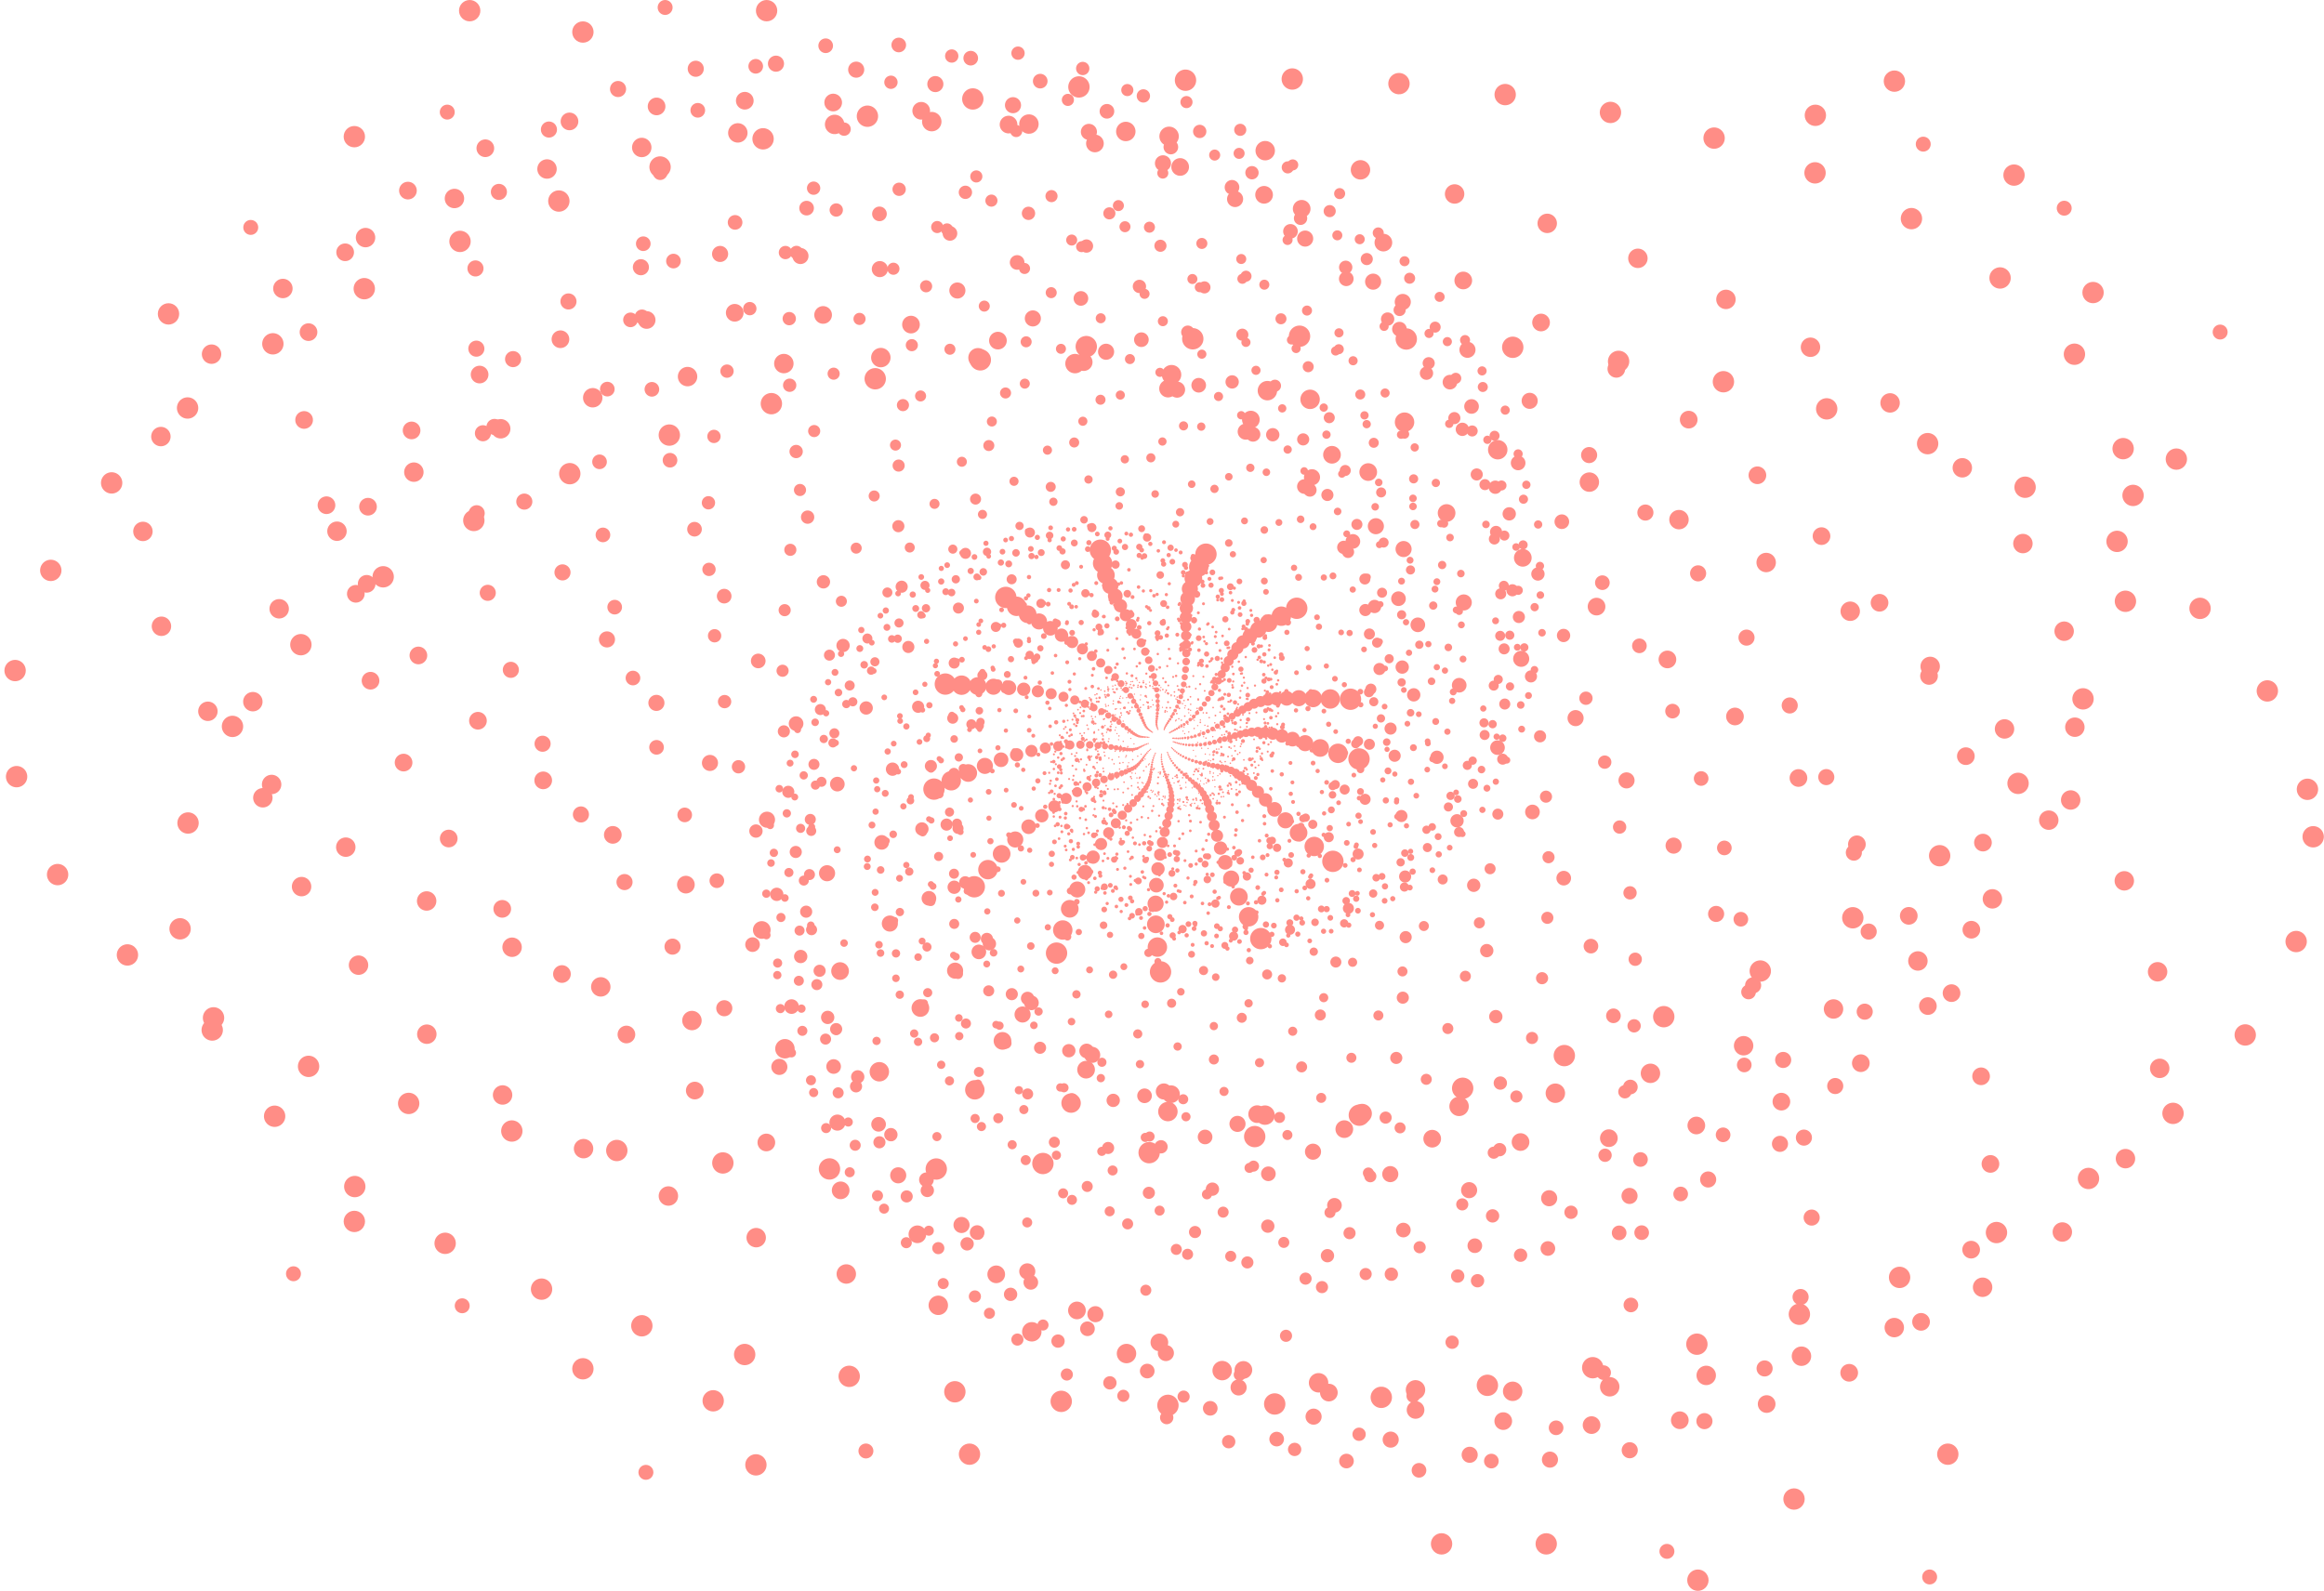
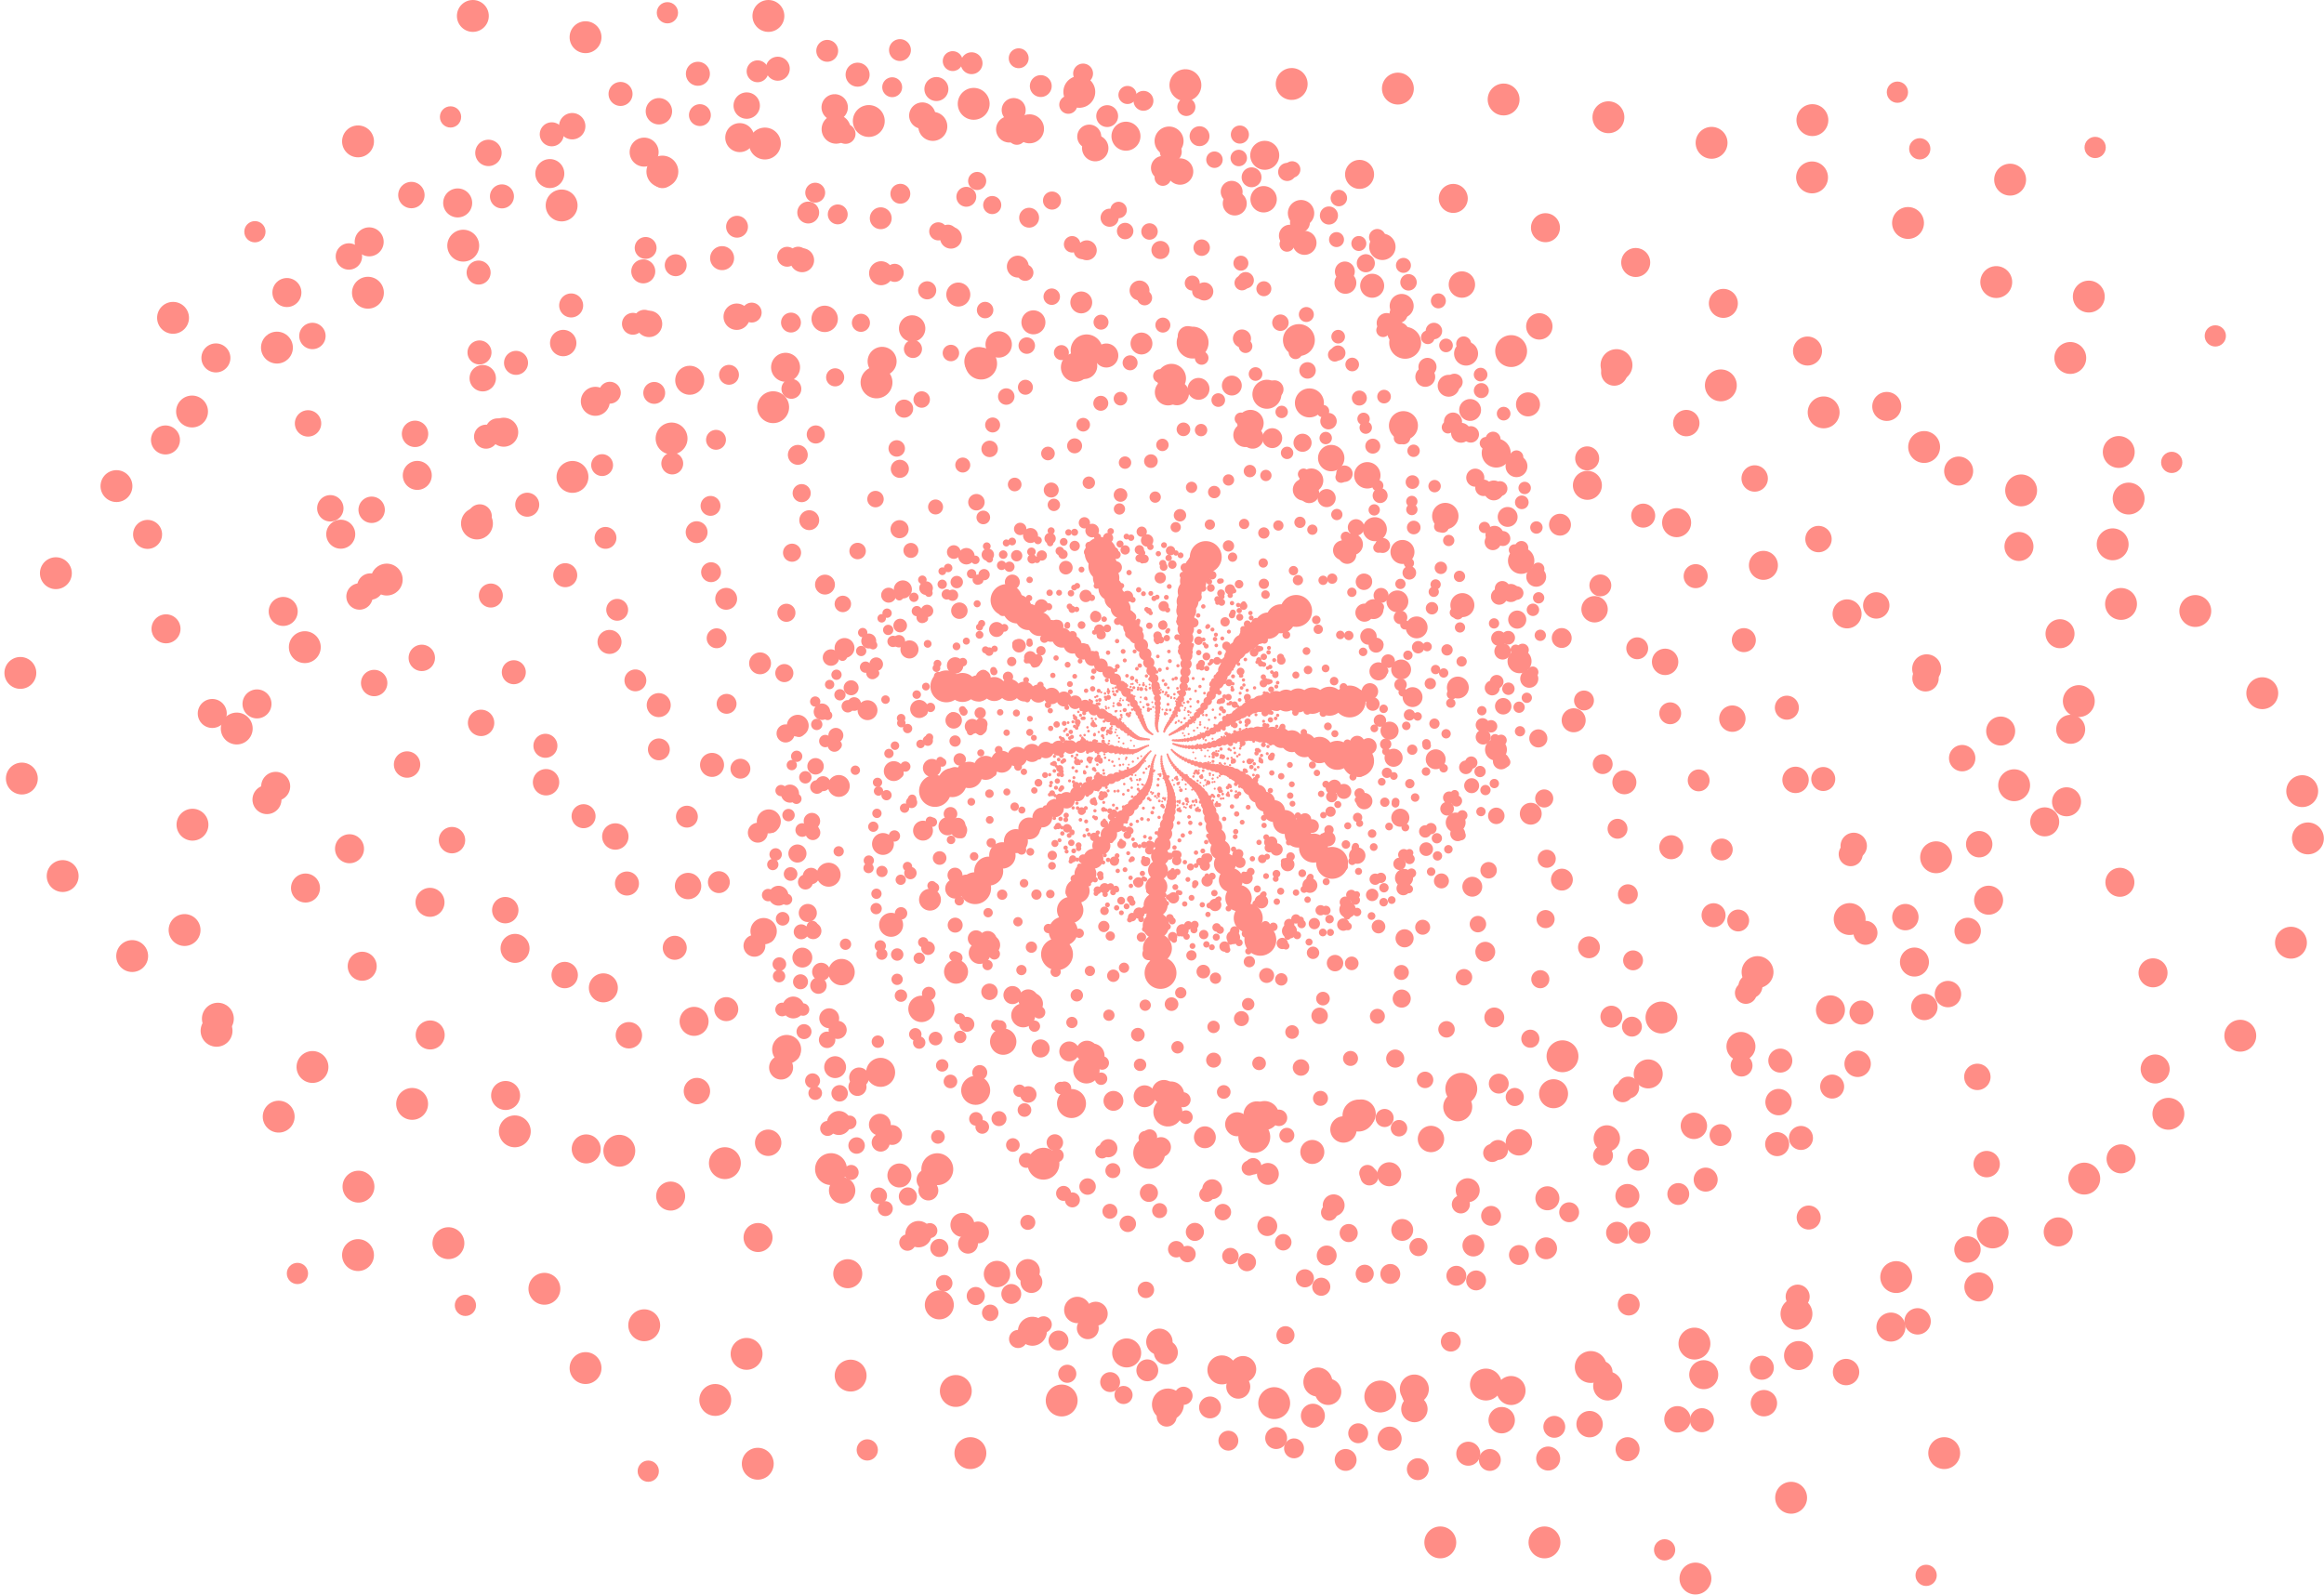
- <svg xmlns="http://www.w3.org/2000/svg" id="Layer_2" viewBox="0 0 1088.01 745">
+ <svg xmlns="http://www.w3.org/2000/svg" id="Layer_2" viewBox="0 0 1093.01 750">
  <defs>
    <style>
      .cls-1 {
        stroke-dasharray: 0 5.2;
-         stroke-width: 1.04px;
+         stroke-width: 1.56px;
      }

      .cls-1, .cls-2, .cls-3, .cls-4, .cls-5, .cls-6, .cls-7, .cls-8, .cls-9, .cls-10, .cls-11, .cls-12, .cls-13, .cls-14, .cls-15, .cls-16, .cls-17, .cls-18, .cls-19, .cls-20, .cls-21, .cls-22, .cls-23, .cls-24, .cls-25, .cls-26, .cls-27, .cls-28, .cls-29, .cls-30, .cls-31 {
        fill: none;
        stroke: #ff8d86;
        stroke-linecap: round;
        stroke-linejoin: round;
      }

      .cls-2 {
+         stroke-dasharray: 0 25.84;
+         stroke-width: 7.75px;
+       }
+ 
+       .cls-3 {
+         stroke-dasharray: 0 7.58;
+         stroke-width: 2.27px;
+       }
+ 
+       .cls-4 {
+         stroke-dasharray: 0 23.51;
+         stroke-width: 7.05px;
+       }
+ 
+       .cls-5 {
+         stroke-dasharray: 0 31.2;
+         stroke-width: 9.36px;
+       }
+ 
+       .cls-6 {
+         stroke-dasharray: 0 45.5;
+         stroke-width: 13.65px;
+       }
+ 
+       .cls-7 {
+         stroke-dasharray: 0 2.95;
+         stroke-width: .89px;
+       }
+ 
+       .cls-8 {
+         stroke-dasharray: 0 14.67;
+         stroke-width: 4.4px;
+       }
+ 
+       .cls-9 {
+         stroke-dasharray: 0 19.47;
+         stroke-width: 5.84px;
+       }
+ 
+       .cls-10 {
+         stroke-dasharray: 0 6.28;
+         stroke-width: 1.88px;
+       }
+ 
+       .cls-11 {
+         stroke-dasharray: 0 50;
+         stroke-width: 15px;
+       }
+ 
+       .cls-12 {
+         stroke-dasharray: 0 4.31;
+         stroke-width: 1.29px;
+       }
+ 
+       .cls-13 {
+         stroke-dasharray: 0 12.15;
+         stroke-width: 3.65px;
+       }
+ 
+       .cls-14 {
+         stroke-dasharray: 0 17.72;
+         stroke-width: 5.32px;
+       }
+ 
+       .cls-15 {
+         stroke-dasharray: 0 10.06;
+         stroke-width: 3.02px;
+       }
+ 
+       .cls-16 {
+         stroke-dasharray: 0 13.35;
+         stroke-width: 4.01px;
+       }
+ 
+       .cls-17 {
        stroke-dasharray: 0 3.24;
-         stroke-width: .65px;
-       }
- 
-       .cls-3 {
-         stroke-dasharray: 0 25.84;
-         stroke-width: 5.17px;
-       }
- 
-       .cls-4 {
-         stroke-dasharray: 0 8.33;
-         stroke-width: 1.67px;
-       }
- 
-       .cls-5 {
-         stroke-dasharray: 0 14.67;
-         stroke-width: 2.93px;
-       }
- 
-       .cls-6 {
-         stroke-dasharray: 0 11.06;
-         stroke-width: 2.21px;
-       }
- 
-       .cls-7 {
-         stroke-dasharray: 0 10.06;
-         stroke-width: 2.01px;
-       }
- 
-       .cls-8 {
-         stroke-dasharray: 0 45.5;
-         stroke-width: 9.1px;
-       }
- 
-       .cls-9 {
-         stroke-dasharray: 0 31.2;
-         stroke-width: 6.24px;
-       }
- 
-       .cls-10 {
-         stroke-dasharray: 0 2.95;
-         stroke-width: .59px;
-       }
- 
-       .cls-11 {
-         stroke-dasharray: 0 4.31;
-         stroke-width: .86px;
-       }
- 
-       .cls-12 {
-         stroke-dasharray: 0 7.58;
-         stroke-width: 1.52px;
-       }
- 
-       .cls-13 {
-         stroke-dasharray: 0 19.47;
-         stroke-width: 3.89px;
-       }
- 
-       .cls-14 {
-         stroke-dasharray: 0 12.15;
-         stroke-width: 2.43px;
-       }
- 
-       .cls-15 {
-         stroke-dasharray: 0 50;
-         stroke-width: 10px;
-       }
- 
-       .cls-16 {
-         stroke-dasharray: 0 6.9;
-         stroke-width: 1.38px;
-       }
- 
-       .cls-17 {
-         stroke-dasharray: 0 17.72;
-         stroke-width: 3.54px;
+         stroke-width: .97px;
      }

      .cls-18 {
-         stroke-dasharray: 0 13.35;
-         stroke-width: 2.67px;
-       }
- 
-       .cls-19 {
        stroke-dasharray: 0 28.39;
-         stroke-width: 5.68px;
-       }
- 
-       .cls-20 {
-         stroke-dasharray: 0 6.28;
-         stroke-width: 1.26px;
+         stroke-width: 8.52px;
      }

      .cls-32 {
        fill: #ff8d86;
      }

+       .cls-19 {
+         stroke-dasharray: 0 4.73;
+         stroke-width: 1.42px;
+       }
+ 
+       .cls-20 {
+         stroke-dasharray: 0 37.68;
+         stroke-width: 11.3px;
+       }
+ 
      .cls-21 {
-         stroke-dasharray: 0 4.73;
-         stroke-width: .95px;
+         stroke-dasharray: 0 5.71;
+         stroke-width: 1.71px;
      }

      .cls-22 {
        stroke-dasharray: 0 21.4;
-         stroke-width: 4.28px;
+         stroke-width: 6.42px;
      }

      .cls-23 {
-         stroke-dasharray: 0 5.71;
-         stroke-width: 1.14px;
+         stroke-dasharray: 0 9.16;
+         stroke-width: 2.75px;
      }

      .cls-24 {
+         stroke-dasharray: 0 8.33;
+         stroke-width: 2.5px;
+       }
+ 
+       .cls-25 {
+         stroke-dasharray: 0 6.9;
+         stroke-width: 2.07px;
+       }
+ 
+       .cls-26 {
        stroke-dasharray: 0 3.57;
-         stroke-width: .71px;
-       }
- 
-       .cls-25 {
+         stroke-width: 1.07px;
+       }
+ 
+       .cls-27 {
        stroke-dasharray: 0 3.92;
-         stroke-width: .78px;
-       }
- 
-       .cls-26 {
-         stroke-dasharray: 0 9.16;
-         stroke-width: 1.83px;
-       }
- 
-       .cls-27 {
+         stroke-width: 1.18px;
+       }
+ 
+       .cls-28 {
        stroke-dasharray: 0 41.4;
-         stroke-width: 8.28px;
-       }
- 
-       .cls-28 {
-         stroke-dasharray: 0 23.51;
-         stroke-width: 4.7px;
+         stroke-width: 12.42px;
      }

      .cls-29 {
+         stroke-dasharray: 0 11.06;
+         stroke-width: 3.32px;
+       }
+ 
+       .cls-30 {
        stroke-dasharray: 0 34.29;
-         stroke-width: 6.86px;
-       }
- 
-       .cls-30 {
-         stroke-dasharray: 0 37.68;
-         stroke-width: 7.54px;
+         stroke-width: 10.29px;
      }

      .cls-31 {
        stroke-dasharray: 0 16.12;
-         stroke-width: 3.22px;
+         stroke-width: 4.84px;
      }
    </style>
  </defs>
  <g id="high_good">
    <g>
      <g>
        <g>
-           <ellipse class="cls-10" cx="545.6" cy="343.77" rx="14.76" ry="29.53" transform="translate(-97.08 396.8) rotate(-36.93)" />
-           <ellipse class="cls-10" cx="542.08" cy="351.31" rx="14.76" ry="29.53" transform="translate(-103.76 338.76) rotate(-31.83)" />
-           <circle class="cls-10" cx="543.37" cy="347.36" r="5.91" />
-         </g>
-         <g>
-           <ellipse class="cls-2" cx="544.7" cy="343.09" rx="16.22" ry="32.45" transform="translate(-64.97 549.76) rotate(-50.93)" />
-           <ellipse class="cls-2" cx="542.96" cy="352.08" rx="16.22" ry="32.45" transform="translate(-87.9 496.23) rotate(-45.83)" />
-           <circle class="cls-2" cx="543.29" cy="347.52" r="6.49" />
-         </g>
-         <g>
-           <ellipse class="cls-24" cx="543.57" cy="342.61" rx="17.83" ry="35.66" transform="translate(2.92 689.81) rotate(-64.93)" />
-           <ellipse class="cls-24" cx="544.1" cy="352.66" rx="17.83" ry="35.66" transform="translate(-34.22 645.84) rotate(-59.83)" />
-           <circle class="cls-24" cx="543.24" cy="347.71" r="7.13" />
-         </g>
-         <g>
-           <ellipse class="cls-25" cx="542.23" cy="342.4" rx="19.59" ry="39.18" transform="translate(102.1 808.82) rotate(-78.93)" />
-           <ellipse class="cls-25" cx="545.47" cy="352.97" rx="19.59" ry="39.18" transform="translate(54.57 778.58) rotate(-73.83)" />
-           <circle class="cls-25" cx="543.24" cy="347.93" r="7.84" />
-         </g>
-         <g>
-           <ellipse class="cls-11" cx="540.75" cy="342.54" rx="43.06" ry="21.53" transform="translate(-16.81 28.1) rotate(-2.93)" />
-           <ellipse class="cls-11" cx="547.01" cy="352.94" rx="21.53" ry="43.06" transform="translate(173.63 886.22) rotate(-87.83)" />
-           <circle class="cls-11" cx="543.29" cy="348.16" r="8.61" />
-         </g>
-         <g>
-           <ellipse class="cls-21" cx="539.21" cy="343.07" rx="47.32" ry="23.66" transform="translate(-76.54 171.9) rotate(-16.93)" />
-           <ellipse class="cls-21" cx="548.65" cy="352.5" rx="47.32" ry="23.66" transform="translate(-60.62 119.99) rotate(-11.83)" />
-           <circle class="cls-21" cx="543.41" cy="348.39" r="9.46" />
-         </g>
-         <g>
-           <ellipse class="cls-1" cx="537.71" cy="344.05" rx="52" ry="26" transform="translate(-100.37 325.32) rotate(-30.93)" />
-           <ellipse class="cls-1" cx="550.28" cy="351.6" rx="52" ry="26" transform="translate(-98.22 274.92) rotate(-25.83)" />
-           <circle class="cls-1" cx="543.6" cy="348.61" r="10.4" />
-         </g>
-         <g>
-           <ellipse class="cls-23" cx="536.37" cy="345.49" rx="57.14" ry="28.57" transform="translate(-87.36 479.72) rotate(-44.93)" />
-           <ellipse class="cls-23" cx="551.78" cy="350.2" rx="57.14" ry="28.57" transform="translate(-96.26 434.71) rotate(-39.83)" />
-           <circle class="cls-23" cx="543.86" cy="348.79" r="11.43" />
-         </g>
-         <g>
-           <ellipse class="cls-20" cx="535.32" cy="347.39" rx="62.79" ry="31.39" transform="translate(-38.5 626.64) rotate(-58.93)" />
-           <ellipse class="cls-20" cx="553" cy="348.31" rx="62.79" ry="31.39" transform="translate(-54.54 589.19) rotate(-53.83)" />
-           <circle class="cls-20" cx="544.19" cy="348.91" r="12.56" />
-         </g>
-         <g>
-           <ellipse class="cls-16" cx="534.71" cy="349.69" rx="69" ry="34.5" transform="translate(43.47 758.21) rotate(-72.93)" />
-           <ellipse class="cls-16" cx="553.81" cy="345.97" rx="69" ry="34.5" transform="translate(24.45 728.3) rotate(-67.83)" />
-           <circle class="cls-16" cx="544.57" cy="348.95" r="13.8" />
-         </g>
-         <g>
-           <ellipse class="cls-12" cx="534.66" cy="352.31" rx="75.82" ry="37.91" transform="translate(154.24 867.35) rotate(-86.93)" />
-           <ellipse class="cls-12" cx="554.04" cy="343.26" rx="75.82" ry="37.91" transform="translate(135.55 842.92) rotate(-81.83)" />
-           <circle class="cls-12" cx="544.98" cy="348.9" r="15.16" />
-         </g>
-         <g>
-           <ellipse class="cls-4" cx="535.32" cy="355.11" rx="41.66" ry="83.32" transform="translate(-57.63 107.96) rotate(-10.93)" />
-           <ellipse class="cls-4" cx="553.57" cy="340.31" rx="41.66" ry="83.32" transform="translate(-31.72 58.02) rotate(-5.83)" />
-           <circle class="cls-4" cx="545.41" cy="348.73" r="16.66" />
-         </g>
-         <g>
-           <ellipse class="cls-26" cx="536.75" cy="357.92" rx="45.78" ry="91.56" transform="translate(-100.86 259.61) rotate(-24.93)" />
-           <ellipse class="cls-26" cx="552.29" cy="337.29" rx="45.78" ry="91.56" transform="translate(-81.68 207.38) rotate(-19.83)" />
-           <circle class="cls-26" cx="545.82" cy="348.44" r="18.31" />
-         </g>
-         <g>
-           <ellipse class="cls-7" cx="539.04" cy="360.54" rx="50.31" ry="100.62" transform="translate(-106.84 418.8) rotate(-38.93)" />
-           <ellipse class="cls-7" cx="550.11" cy="334.41" rx="50.31" ry="100.62" transform="translate(-93.04 362.91) rotate(-33.83)" />
-           <circle class="cls-7" cx="546.18" cy="348.01" r="20.12" />
-         </g>
-         <g>
-           <ellipse class="cls-6" cx="542.17" cy="362.72" rx="55.28" ry="110.57" transform="translate(-74.06 576.69) rotate(-52.93)" />
-           <ellipse class="cls-6" cx="547.03" cy="331.92" rx="55.28" ry="110.57" transform="translate(-66.2 514.55) rotate(-47.83)" />
-           <circle class="cls-6" cx="546.45" cy="347.47" r="22.11" />
-         </g>
-         <g>
-           <ellipse class="cls-14" cx="546.08" cy="364.22" rx="60.75" ry="121.5" transform="translate(-2.98 723.92) rotate(-66.93)" />
-           <ellipse class="cls-14" cx="543.08" cy="330.08" rx="60.75" ry="121.5" transform="translate(-4.27 653.03) rotate(-61.83)" />
-           <circle class="cls-14" cx="546.6" cy="346.81" r="24.3" />
-         </g>
-         <g>
-           <ellipse class="cls-18" cx="550.66" cy="364.77" rx="66.76" ry="133.52" transform="translate(103.65 851.05) rotate(-80.93)" />
-           <ellipse class="cls-18" cx="538.38" cy="329.17" rx="66.76" ry="133.52" transform="translate(87.45 770.61) rotate(-75.83)" />
-           <circle class="cls-18" cx="546.58" cy="346.08" r="26.7" />
-         </g>
-         <g>
-           <ellipse class="cls-5" cx="555.68" cy="364.15" rx="146.73" ry="73.36" transform="translate(-29.25 49.12) rotate(-4.93)" />
-           <ellipse class="cls-5" cx="533.13" cy="329.45" rx="73.36" ry="146.73" transform="translate(202.12 861.61) rotate(-89.83)" />
-           <circle class="cls-5" cx="546.37" cy="345.3" r="29.35" />
-         </g>
-         <g>
-           <ellipse class="cls-31" cx="560.87" cy="362.14" rx="161.24" ry="80.62" transform="translate(-87.15 201.56) rotate(-18.93)" />
-           <ellipse class="cls-31" cx="527.6" cy="331.14" rx="161.24" ry="80.62" transform="translate(-63.87 135.75) rotate(-13.83)" />
-           <circle class="cls-31" cx="545.93" cy="344.52" r="32.25" />
-         </g>
-         <g>
-           <ellipse class="cls-17" cx="565.87" cy="358.63" rx="177.18" ry="88.59" transform="translate(-104.04 365.25) rotate(-32.93)" />
-           <ellipse class="cls-17" cx="522.16" cy="334.42" rx="177.18" ry="88.59" transform="translate(-95.73 282.48) rotate(-27.83)" />
-           <circle class="cls-17" cx="545.26" cy="343.81" r="35.44" />
-         </g>
-         <g>
-           <ellipse class="cls-13" cx="570.27" cy="353.55" rx="194.71" ry="97.35" transform="translate(-77.43 528.73) rotate(-46.93)" />
-           <ellipse class="cls-13" cx="517.23" cy="339.36" rx="194.71" ry="97.35" transform="translate(-94.5 431.47) rotate(-41.83)" />
-           <circle class="cls-13" cx="544.35" cy="343.23" r="38.94" />
-         </g>
-         <g>
-           <ellipse class="cls-22" cx="573.62" cy="346.97" rx="213.96" ry="106.98" transform="translate(-8.34 679.76) rotate(-60.93)" />
-           <ellipse class="cls-22" cx="513.28" cy="345.94" rx="213.96" ry="106.98" transform="translate(-61.21 576.34) rotate(-55.83)" />
-           <circle class="cls-22" cx="543.23" cy="342.86" r="42.79" />
-         </g>
-         <g>
-           <ellipse class="cls-28" cx="575.43" cy="339.06" rx="235.13" ry="117.56" transform="translate(98.43 806.56) rotate(-74.93)" />
-           <ellipse class="cls-28" cx="510.82" cy="354" rx="235.13" ry="117.56" transform="translate(2.41 711.46) rotate(-69.83)" />
-           <circle class="cls-28" cx="541.94" cy="342.75" r="47.03" />
-         </g>
-         <g>
-           <ellipse class="cls-3" cx="575.26" cy="330.15" rx="258.38" ry="129.19" transform="translate(234.44 899.15) rotate(-88.93)" />
-           <ellipse class="cls-3" cx="510.34" cy="363.25" rx="258.38" ry="129.19" transform="translate(94.36 831.62) rotate(-83.83)" />
-           <circle class="cls-3" cx="540.53" cy="342.99" r="51.68" />
-         </g>
-         <g>
-           <ellipse class="cls-19" cx="572.71" cy="320.69" rx="141.97" ry="283.93" transform="translate(-57.24 136.3) rotate(-12.93)" />
-           <ellipse class="cls-19" cx="512.29" cy="373.24" rx="141.97" ry="283.93" transform="translate(-46.09 73.3) rotate(-7.83)" />
-           <circle class="cls-19" cx="539.09" cy="343.61" r="56.79" />
-         </g>
-         <g>
-           <ellipse class="cls-9" cx="567.47" cy="311.28" rx="156.01" ry="312.02" transform="translate(-79.44 290.78) rotate(-26.93)" />
-           <ellipse class="cls-9" cx="517.03" cy="383.38" rx="156.01" ry="312.02" transform="translate(-105.49 219.78) rotate(-21.83)" />
-           <circle class="cls-9" cx="537.72" cy="344.66" r="62.4" />
-         </g>
-         <g>
-           <ellipse class="cls-29" cx="559.39" cy="302.64" rx="171.44" ry="342.87" transform="translate(-61.5 440.49) rotate(-40.93)" />
-           <ellipse class="cls-29" cx="524.77" cy="392.93" rx="171.44" ry="342.87" transform="translate(-130.7 381.58) rotate(-35.83)" />
-           <circle class="cls-29" cx="536.54" cy="346.14" r="68.57" />
-         </g>
-         <g>
-           <ellipse class="cls-30" cx="548.47" cy="295.57" rx="188.39" ry="376.79" transform="translate(-8.57 574.66) rotate(-54.93)" />
-           <ellipse class="cls-30" cx="535.57" cy="401.05" rx="188.39" ry="376.79" transform="translate(-116.35 551.62) rotate(-49.83)" />
-           <circle class="cls-30" cx="535.68" cy="348.03" r="75.36" />
-         </g>
-         <g>
-           <ellipse class="cls-27" cx="534.96" cy="290.94" rx="207.02" ry="414.05" transform="translate(71.16 685.55) rotate(-68.93)" />
-           <ellipse class="cls-27" cx="549.23" cy="406.84" rx="207.03" ry="414.05" transform="translate(-58.12 720.37) rotate(-63.83)" />
-           <circle class="cls-27" cx="535.26" cy="350.28" r="82.81" />
-         </g>
-         <g>
-           <ellipse class="cls-8" cx="519.31" cy="289.6" rx="227.5" ry="455" transform="translate(168.01 769.33) rotate(-82.93)" />
-           <ellipse class="cls-8" cx="565.35" cy="409.38" rx="227.5" ry="455" transform="translate(46.01 875.74) rotate(-77.83)" />
-           <circle class="cls-8" cx="535.41" cy="352.78" r="91" />
-         </g>
-         <g>
-           <ellipse class="cls-15" cx="502.28" cy="292.32" rx="500" ry="250" transform="translate(-31.61 62.75) rotate(-6.93)" />
-           <ellipse class="cls-15" cx="583.21" cy="407.8" rx="500" ry="250" transform="translate(-12.74 18.86) rotate(-1.83)" />
-           <circle class="cls-15" cx="536.24" cy="355.42" r="100" />
+           <ellipse class="cls-7" cx="548.1" cy="346.27" rx="14.76" ry="29.53" transform="translate(-98.08 398.81) rotate(-36.93)" />
+           <ellipse class="cls-7" cx="544.58" cy="353.81" rx="14.76" ry="29.53" transform="translate(-104.71 340.45) rotate(-31.83)" />
+           <circle class="cls-7" cx="545.87" cy="349.86" r="5.91" />
+         </g>
+         <g>
+           <ellipse class="cls-17" cx="547.2" cy="345.59" rx="16.22" ry="32.45" transform="translate(-65.99 552.63) rotate(-50.93)" />
+           <ellipse class="cls-17" cx="545.46" cy="354.58" rx="16.22" ry="32.45" transform="translate(-88.93 498.79) rotate(-45.83)" />
+           <circle class="cls-17" cx="545.79" cy="350.02" r="6.49" />
+         </g>
+         <g>
+           <ellipse class="cls-26" cx="546.07" cy="345.11" rx="17.83" ry="35.66" transform="translate(2.09 693.52) rotate(-64.93)" />
+           <ellipse class="cls-26" cx="546.6" cy="355.16" rx="17.83" ry="35.66" transform="translate(-35.14 649.25) rotate(-59.83)" />
+           <circle class="cls-26" cx="545.74" cy="350.21" r="7.13" />
+         </g>
+         <g>
+           <ellipse class="cls-27" cx="544.73" cy="344.9" rx="19.59" ry="39.18" transform="translate(101.67 813.29) rotate(-78.93)" />
+           <ellipse class="cls-27" cx="547.97" cy="355.47" rx="19.59" ry="39.18" transform="translate(53.98 782.79) rotate(-73.83)" />
+           <circle class="cls-27" cx="545.74" cy="350.43" r="7.84" />
+         </g>
+         <g>
+           <ellipse class="cls-12" cx="543.25" cy="345.04" rx="43.06" ry="21.53" transform="translate(-16.94 28.24) rotate(-2.93)" />
+           <ellipse class="cls-12" cx="549.51" cy="355.44" rx="21.53" ry="43.06" transform="translate(173.54 891.12) rotate(-87.83)" />
+           <circle class="cls-12" cx="545.79" cy="350.66" r="8.61" />
+         </g>
+         <g>
+           <ellipse class="cls-19" cx="541.71" cy="345.57" rx="47.32" ry="23.66" transform="translate(-77.16 172.74) rotate(-16.93)" />
+           <ellipse class="cls-19" cx="551.15" cy="355" rx="47.32" ry="23.66" transform="translate(-61.08 120.56) rotate(-11.83)" />
+           <circle class="cls-19" cx="545.91" cy="350.89" r="9.46" />
+         </g>
+         <g>
+           <ellipse class="cls-1" cx="540.21" cy="346.55" rx="52" ry="26" transform="translate(-101.3 326.96) rotate(-30.93)" />
+           <ellipse class="cls-1" cx="552.78" cy="354.1" rx="52" ry="26" transform="translate(-99.06 276.25) rotate(-25.83)" />
+           <circle class="cls-1" cx="546.1" cy="351.11" r="10.4" />
+         </g>
+         <g>
+           <ellipse class="cls-21" cx="538.87" cy="347.99" rx="57.14" ry="28.57" transform="translate(-88.4 482.21) rotate(-44.93)" />
+           <ellipse class="cls-21" cx="554.28" cy="352.7" rx="57.14" ry="28.57" transform="translate(-97.28 436.9) rotate(-39.83)" />
+           <circle class="cls-21" cx="546.36" cy="351.29" r="11.43" />
+         </g>
+         <g>
+           <ellipse class="cls-10" cx="537.82" cy="349.89" rx="62.79" ry="31.39" transform="translate(-39.43 629.99) rotate(-58.93)" />
+           <ellipse class="cls-10" cx="555.5" cy="350.81" rx="62.79" ry="31.39" transform="translate(-55.53 592.24) rotate(-53.83)" />
+           <circle class="cls-10" cx="546.69" cy="351.41" r="12.56" />
+         </g>
+         <g>
+           <ellipse class="cls-25" cx="537.21" cy="352.19" rx="69" ry="34.5" transform="translate(42.85 762.36) rotate(-72.93)" />
+           <ellipse class="cls-25" cx="556.31" cy="348.47" rx="69" ry="34.5" transform="translate(23.69 732.17) rotate(-67.83)" />
+           <circle class="cls-25" cx="547.07" cy="351.45" r="13.8" />
+         </g>
+         <g>
+           <ellipse class="cls-3" cx="537.16" cy="354.81" rx="75.82" ry="37.91" transform="translate(154.11 872.21) rotate(-86.93)" />
+           <ellipse class="cls-3" cx="556.54" cy="345.76" rx="75.82" ry="37.91" transform="translate(135.22 847.54) rotate(-81.83)" />
+           <circle class="cls-3" cx="547.48" cy="351.4" r="15.16" />
+         </g>
+         <g>
+           <ellipse class="cls-24" cx="537.82" cy="357.61" rx="41.66" ry="83.32" transform="translate(-58.06 108.48) rotate(-10.93)" />
+           <ellipse class="cls-24" cx="556.07" cy="342.81" rx="41.66" ry="83.32" transform="translate(-31.96 58.28) rotate(-5.83)" />
+           <circle class="cls-24" cx="547.91" cy="351.23" r="16.66" />
+         </g>
+         <g>
+           <ellipse class="cls-23" cx="539.25" cy="360.42" rx="45.78" ry="91.56" transform="translate(-101.68 260.9) rotate(-24.93)" />
+           <ellipse class="cls-23" cx="554.79" cy="339.79" rx="45.78" ry="91.56" transform="translate(-82.38 208.38) rotate(-19.83)" />
+           <circle class="cls-23" cx="548.32" cy="350.94" r="18.31" />
+         </g>
+         <g>
+           <ellipse class="cls-15" cx="541.54" cy="363.04" rx="50.31" ry="100.62" transform="translate(-107.85 420.93) rotate(-38.93)" />
+           <ellipse class="cls-15" cx="552.61" cy="336.91" rx="50.31" ry="100.62" transform="translate(-94.01 364.73) rotate(-33.83)" />
+           <circle class="cls-15" cx="548.68" cy="350.51" r="20.12" />
+         </g>
+         <g>
+           <ellipse class="cls-29" cx="544.67" cy="365.22" rx="55.28" ry="110.57" transform="translate(-75.06 579.67) rotate(-52.93)" />
+           <ellipse class="cls-29" cx="549.53" cy="334.42" rx="55.28" ry="110.57" transform="translate(-67.24 517.23) rotate(-47.83)" />
+           <circle class="cls-29" cx="548.95" cy="349.97" r="22.11" />
+         </g>
+         <g>
+           <ellipse class="cls-13" cx="548.58" cy="366.72" rx="60.75" ry="121.5" transform="translate(-3.76 727.74) rotate(-66.93)" />
+           <ellipse class="cls-13" cx="545.58" cy="332.58" rx="60.75" ry="121.5" transform="translate(-5.15 656.56) rotate(-61.83)" />
+           <circle class="cls-13" cx="549.1" cy="349.31" r="24.3" />
+         </g>
+         <g>
+           <ellipse class="cls-16" cx="553.16" cy="367.27" rx="66.76" ry="133.52" transform="translate(103.29 855.63) rotate(-80.93)" />
+           <ellipse class="cls-16" cx="540.88" cy="331.67" rx="66.76" ry="133.52" transform="translate(86.91 774.92) rotate(-75.83)" />
+           <circle class="cls-16" cx="549.08" cy="348.58" r="26.7" />
+         </g>
+         <g>
+           <ellipse class="cls-8" cx="558.18" cy="366.65" rx="146.73" ry="73.36" transform="translate(-29.45 49.34) rotate(-4.93)" />
+           <ellipse class="cls-8" cx="535.63" cy="331.95" rx="73.36" ry="146.73" transform="translate(202.11 866.61) rotate(-89.83)" />
+           <circle class="cls-8" cx="548.87" cy="347.8" r="29.35" />
+         </g>
+         <g>
+           <ellipse class="cls-31" cx="563.37" cy="364.64" rx="161.24" ry="80.62" transform="translate(-87.83 202.5) rotate(-18.93)" />
+           <ellipse class="cls-31" cx="530.1" cy="333.64" rx="161.24" ry="80.62" transform="translate(-64.4 136.42) rotate(-13.83)" />
+           <circle class="cls-31" cx="548.43" cy="347.02" r="32.25" />
+         </g>
+         <g>
+           <ellipse class="cls-14" cx="568.37" cy="361.13" rx="177.18" ry="88.59" transform="translate(-105 367.02) rotate(-32.93)" />
+           <ellipse class="cls-14" cx="524.66" cy="336.92" rx="177.18" ry="88.59" transform="translate(-96.61 283.93) rotate(-27.83)" />
+           <circle class="cls-14" cx="547.76" cy="346.31" r="35.44" />
+         </g>
+         <g>
+           <ellipse class="cls-9" cx="572.77" cy="356.05" rx="194.71" ry="97.35" transform="translate(-78.47 531.35) rotate(-46.93)" />
+           <ellipse class="cls-9" cx="519.73" cy="341.86" rx="194.71" ry="97.35" transform="translate(-95.53 433.78) rotate(-41.83)" />
+           <circle class="cls-9" cx="546.85" cy="345.73" r="38.94" />
+         </g>
+         <g>
+           <ellipse class="cls-22" cx="576.12" cy="349.47" rx="213.96" ry="106.98" transform="translate(-9.24 683.23) rotate(-60.93)" />
+           <ellipse class="cls-22" cx="515.78" cy="348.44" rx="213.96" ry="106.98" transform="translate(-62.19 579.51) rotate(-55.83)" />
+           <circle class="cls-22" cx="545.73" cy="345.36" r="42.79" />
+         </g>
+         <g>
+           <ellipse class="cls-4" cx="577.93" cy="341.56" rx="235.13" ry="117.56" transform="translate(97.87 810.82) rotate(-74.93)" />
+           <ellipse class="cls-4" cx="513.32" cy="356.5" rx="235.13" ry="117.56" transform="translate(1.7 715.44) rotate(-69.83)" />
+           <circle class="cls-4" cx="544.44" cy="345.25" r="47.03" />
+         </g>
+         <g>
+           <ellipse class="cls-2" cx="577.76" cy="332.65" rx="258.38" ry="129.19" transform="translate(234.4 904.1) rotate(-88.93)" />
+           <ellipse class="cls-2" cx="512.84" cy="365.75" rx="258.38" ry="129.19" transform="translate(94.11 836.33) rotate(-83.83)" />
+           <circle class="cls-2" cx="543.03" cy="345.49" r="51.68" />
+         </g>
+         <g>
+           <ellipse class="cls-18" cx="575.21" cy="323.19" rx="141.97" ry="283.93" transform="translate(-57.74 136.92) rotate(-12.93)" />
+           <ellipse class="cls-18" cx="514.79" cy="375.74" rx="141.97" ry="283.93" transform="translate(-46.4 73.66) rotate(-7.83)" />
+           <circle class="cls-18" cx="541.59" cy="346.11" r="56.79" />
+         </g>
+         <g>
+           <ellipse class="cls-5" cx="569.97" cy="313.78" rx="156.01" ry="312.02" transform="translate(-80.3 292.19) rotate(-26.93)" />
+           <ellipse class="cls-5" cx="519.53" cy="385.88" rx="156.01" ry="312.02" transform="translate(-106.24 220.89) rotate(-21.83)" />
+           <circle class="cls-5" cx="540.22" cy="347.16" r="62.4" />
+         </g>
+         <g>
+           <ellipse class="cls-30" cx="561.89" cy="305.14" rx="171.44" ry="342.87" transform="translate(-62.53 442.73) rotate(-40.93)" />
+           <ellipse class="cls-30" cx="527.27" cy="395.43" rx="171.44" ry="342.87" transform="translate(-131.69 383.52) rotate(-35.83)" />
+           <circle class="cls-30" cx="539.04" cy="348.64" r="68.57" />
+         </g>
+         <g>
+           <ellipse class="cls-20" cx="550.97" cy="298.07" rx="188.39" ry="376.79" transform="translate(-9.55 577.77) rotate(-54.93)" />
+           <ellipse class="cls-20" cx="538.07" cy="403.55" rx="188.39" ry="376.79" transform="translate(-117.38 554.42) rotate(-49.83)" />
+           <circle class="cls-20" cx="538.18" cy="350.53" r="75.36" />
+         </g>
+         <g>
+           <ellipse class="cls-28" cx="537.46" cy="293.44" rx="207.02" ry="414.05" transform="translate(70.43 689.48) rotate(-68.93)" />
+           <ellipse class="cls-28" cx="551.73" cy="409.34" rx="207.03" ry="414.05" transform="translate(-58.96 724.01) rotate(-63.83)" />
+           <circle class="cls-28" cx="537.76" cy="352.78" r="82.81" />
+         </g>
+         <g>
+           <ellipse class="cls-6" cx="521.81" cy="292.1" rx="227.5" ry="455" transform="translate(167.72 774) rotate(-82.93)" />
+           <ellipse class="cls-6" cx="567.85" cy="411.88" rx="227.5" ry="455" transform="translate(45.54 880.16) rotate(-77.83)" />
+           <circle class="cls-6" cx="537.91" cy="355.28" r="91" />
+         </g>
+         <g>
+           <ellipse class="cls-11" cx="504.78" cy="294.82" rx="500" ry="250" transform="translate(-31.89 63.07) rotate(-6.93)" />
+           <ellipse class="cls-11" cx="585.71" cy="410.3" rx="500" ry="250" transform="translate(-12.82 18.94) rotate(-1.83)" />
+           <circle class="cls-11" cx="538.74" cy="357.92" r="100" />
        </g>
      </g>
-       <circle class="cls-32" cx="723.89" cy="723" r="5" />
-       <circle class="cls-32" cx="794.89" cy="740" r="5" />
-       <circle class="cls-32" cx="839.89" cy="702" r="5" />
-       <circle class="cls-32" cx="911.89" cy="681" r="5" />
-       <circle class="cls-32" cx="674.89" cy="723" r="5" />
-       <circle class="cls-32" cx="453.89" cy="681" r="5" />
-       <circle class="cls-32" cx="353.89" cy="686" r="5" />
-       <circle class="cls-32" cx="333.89" cy="656" r="5" />
-       <circle class="cls-32" cx="272.89" cy="641" r="5" />
-       <circle class="cls-32" cx="165.89" cy="572" r="5" />
-       <circle class="cls-32" cx="849.89" cy="54" r="5" />
-       <circle class="cls-32" cx="886.89" cy="38" r="5" />
-       <circle class="cls-32" cx="979.89" cy="137" r="5" />
-       <circle class="cls-32" cx="1018.89" cy="215" r="5" />
-       <circle class="cls-32" cx="942.89" cy="82" r="5" />
-       <circle class="cls-32" cx="165.89" cy="64" r="5" />
-       <circle class="cls-32" cx="219.89" cy="5" r="5" />
-       <circle class="cls-32" cx="272.89" cy="15" r="5" />
-       <circle class="cls-32" cx="358.89" cy="5" r="5" />
-       <circle class="cls-32" cx="78.89" cy="147" r="5" />
-       <circle class="cls-32" cx="117.39" cy="106.5" r="3.5" />
-       <circle class="cls-32" cx="209.39" cy="52.5" r="3.5" />
-       <circle class="cls-32" cx="311.39" cy="3.5" r="3.5" />
-       <circle class="cls-32" cx="1039.39" cy="155.5" r="3.5" />
-       <circle class="cls-32" cx="966.39" cy="97.5" r="3.5" />
-       <circle class="cls-32" cx="900.39" cy="67.5" r="3.5" />
-       <circle class="cls-32" cx="903.39" cy="738.5" r="3.5" />
-       <circle class="cls-32" cx="780.39" cy="726.5" r="3.5" />
-       <circle class="cls-32" cx="405.39" cy="679.5" r="3.5" />
-       <circle class="cls-32" cx="302.39" cy="689.5" r="3.5" />
-       <circle class="cls-32" cx="216.39" cy="611.5" r="3.5" />
-       <circle class="cls-32" cx="137.39" cy="596.5" r="3.5" />
+       <circle class="cls-32" cx="726.39" cy="725.5" r="7.5" />
+       <circle class="cls-32" cx="797.39" cy="742.5" r="7.5" />
+       <circle class="cls-32" cx="842.39" cy="704.5" r="7.5" />
+       <circle class="cls-32" cx="914.39" cy="683.5" r="7.5" />
+       <circle class="cls-32" cx="677.39" cy="725.5" r="7.5" />
+       <circle class="cls-32" cx="456.39" cy="683.5" r="7.5" />
+       <circle class="cls-32" cx="356.39" cy="688.5" r="7.5" />
+       <circle class="cls-32" cx="336.39" cy="658.5" r="7.5" />
+       <circle class="cls-32" cx="275.39" cy="643.5" r="7.5" />
+       <circle class="cls-32" cx="168.38" cy="590.36" r="7.5" />
+       <circle class="cls-32" cx="852.39" cy="56.5" r="7.5" />
+       <circle class="cls-32" cx="892.38" cy="43.36" r="5" />
+       <circle class="cls-32" cx="982.39" cy="139.5" r="7.5" />
+       <circle class="cls-32" cx="1021.39" cy="217.5" r="5" />
+       <circle class="cls-32" cx="945.39" cy="84.5" r="7.5" />
+       <circle class="cls-32" cx="168.39" cy="66.5" r="7.5" />
+       <circle class="cls-32" cx="222.39" cy="7.5" r="7.5" />
+       <circle class="cls-32" cx="275.39" cy="17.5" r="7.5" />
+       <circle class="cls-32" cx="361.39" cy="7.5" r="7.5" />
+       <circle class="cls-32" cx="81.39" cy="149.5" r="7.5" />
+       <circle class="cls-32" cx="119.89" cy="109" r="5" />
+       <circle class="cls-32" cx="211.89" cy="55" r="5" />
+       <circle class="cls-32" cx="313.89" cy="6" r="5" />
+       <circle class="cls-32" cx="1041.89" cy="158" r="5" />
+       <circle class="cls-32" cx="985.38" cy="69.36" r="5" />
+       <circle class="cls-32" cx="902.89" cy="70" r="5" />
+       <circle class="cls-32" cx="905.89" cy="741" r="5" />
+       <circle class="cls-32" cx="782.89" cy="729" r="5" />
+       <circle class="cls-32" cx="407.89" cy="682" r="5" />
+       <circle class="cls-32" cx="304.89" cy="692" r="5" />
+       <circle class="cls-32" cx="218.89" cy="614" r="5" />
+       <circle class="cls-32" cx="139.89" cy="599" r="5" />
    </g>
  </g>
</svg>
